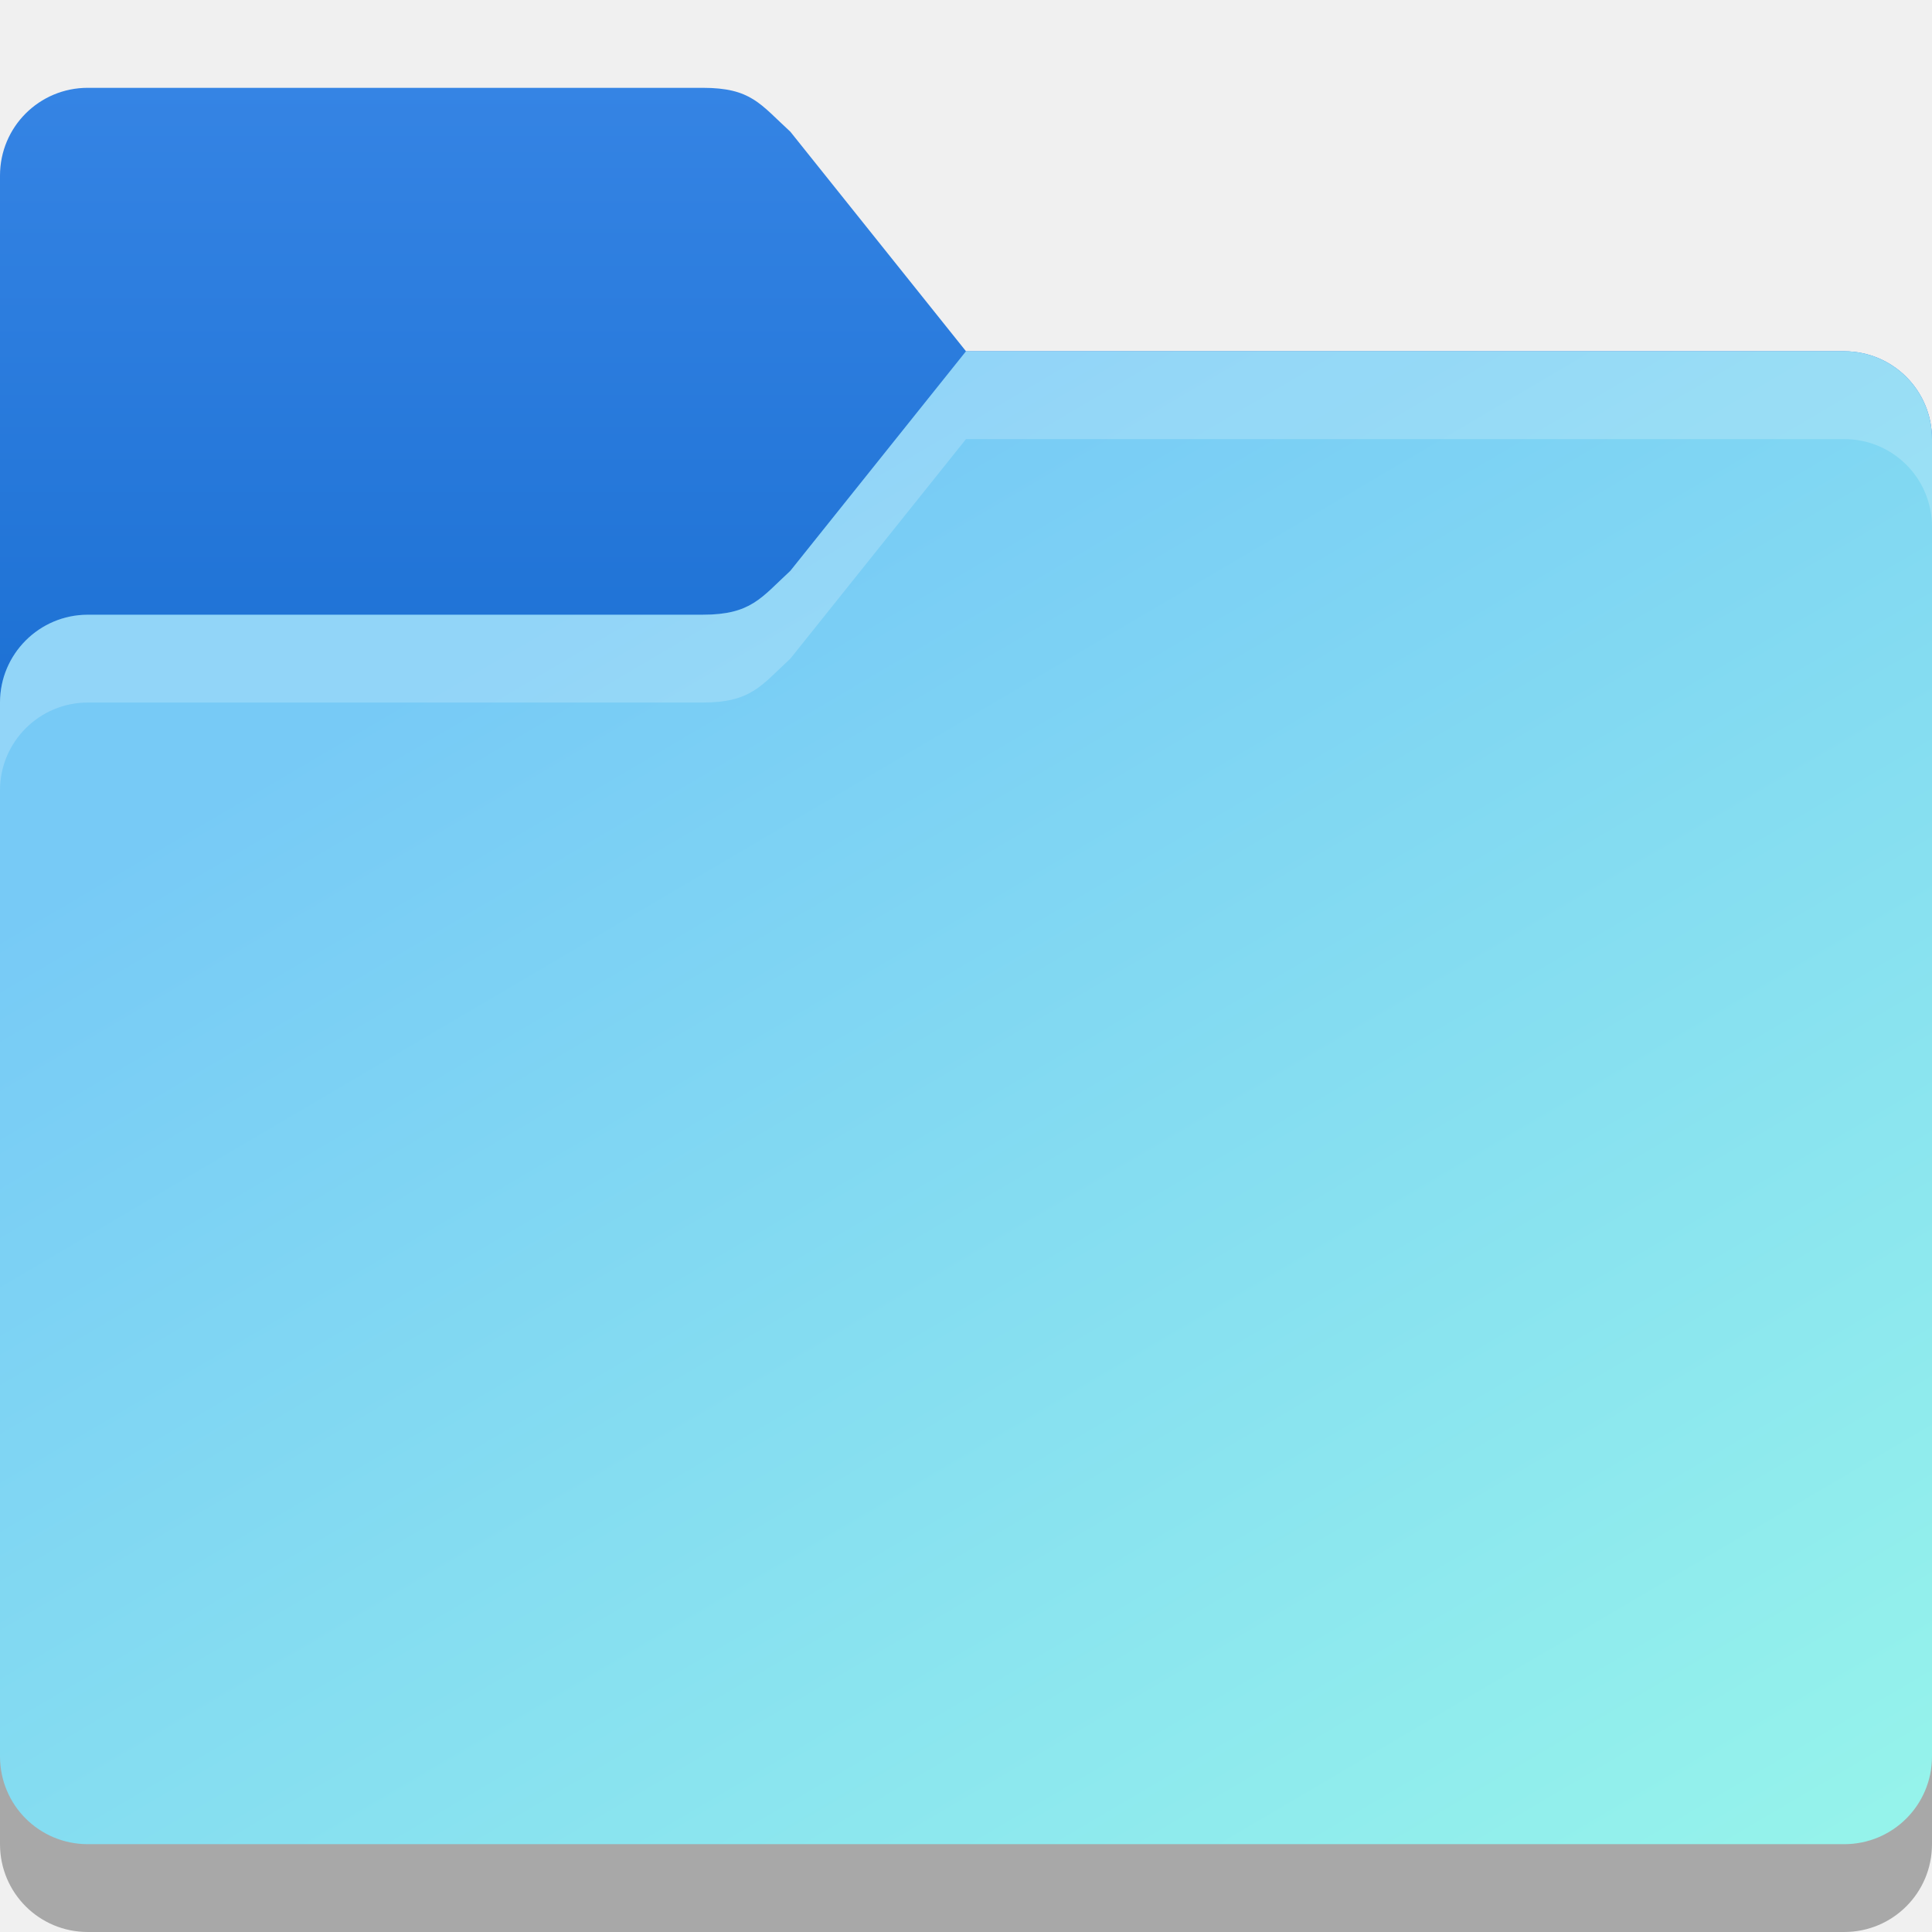
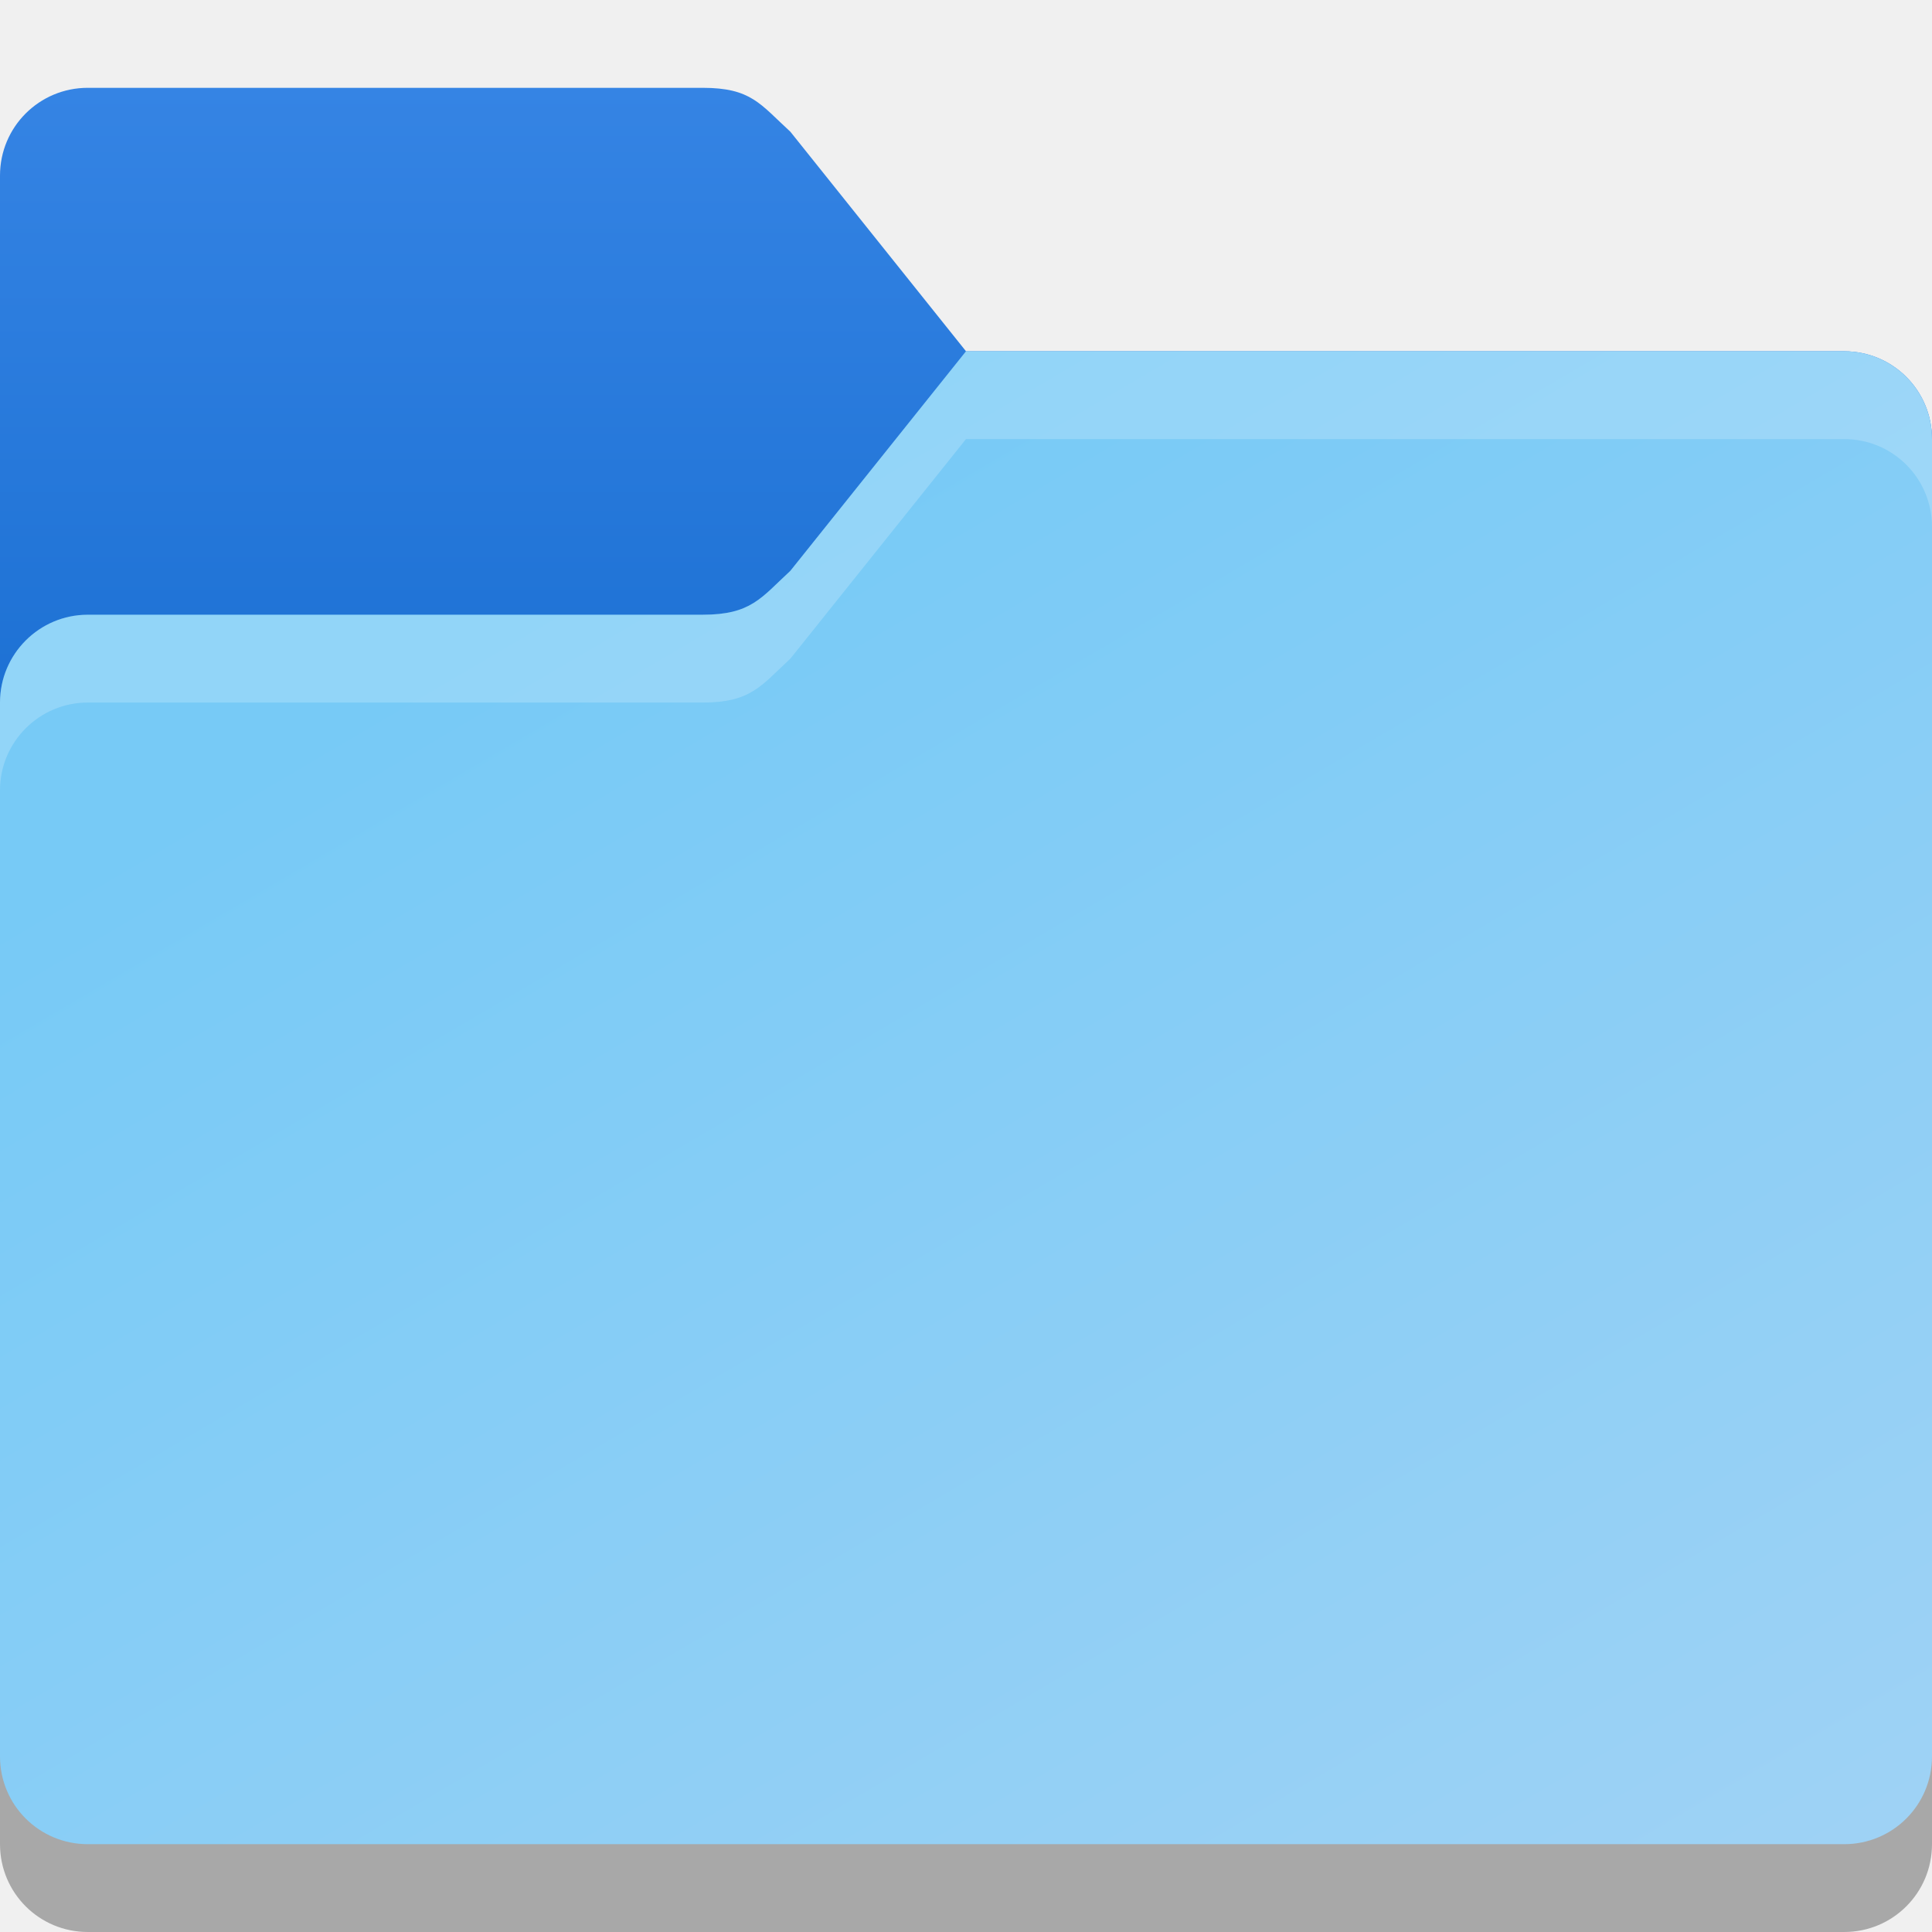
<svg xmlns="http://www.w3.org/2000/svg" xmlns:xlink="http://www.w3.org/1999/xlink" width="22" height="22" viewBox="0 0 22 22" version="1.1" id="svg5">
  <defs id="defs2">
    <linearGradient id="linearGradient3155">
      <stop style="stop-color:#3584e4;stop-opacity:1;" offset="0" id="stop3151" />
      <stop style="stop-color:#1d71d4;stop-opacity:1;" offset="1" id="stop3153" />
    </linearGradient>
    <linearGradient id="linearGradient3147">
-       <stop style="stop-color:#95f3eb;stop-opacity:1;" offset="0" id="stop3143" />
+       <stop style="stop-color:#9ed2f5;stop-opacity:1;" offset="0" id="stop3143" />
      <stop style="stop-color:#77caf6;stop-opacity:1;" offset="1" id="stop3145" />
    </linearGradient>
    <linearGradient xlink:href="#linearGradient3147" id="linearGradient3149" x1="76" y1="81" x2="36" y2="13" gradientUnits="userSpaceOnUse" gradientTransform="matrix(0.25,0,0,0.25,2,0.75)" />
    <linearGradient xlink:href="#linearGradient3155" id="linearGradient3157" x1="22" y1="7" x2="22" y2="35" gradientUnits="userSpaceOnUse" gradientTransform="matrix(0.25,0,0,0.25,-1,-0.75)" />
  </defs>
  <path d="M 1,2 C 0.446,2 0,2.446 0,3 v 18 c 0,0.554 0.446,1 1,1 h 20 c 0.554,0 1,-0.446 1,-1 V 6 C 22,5.446 21.554,5 21,5 H 11 L 9,2.5 C 8.66,2.17 8.554,2 8,2 Z" style="opacity:0.3;fill:#000000;stroke-width:0.5" id="path1016" />
  <path id="rect184" style="fill:url(#linearGradient3157);fill-opacity:1;stroke-width:0.5" d="M 1,1 C 0.446,1 0,1.446 0,2 v 16 c 0,0.554 0.446,1 1,1 h 20 c 0.554,0 1,-0.446 1,-1 V 5 C 22,4.446 21.554,4 21,4 H 11 L 9,1.5 C 8.656,1.185 8.554,1 8,1 Z" />
  <path id="rect1043" style="fill:url(#linearGradient3149);fill-opacity:1;stroke-width:0.5" d="M 11,4 9,6.5 C 8.667,6.807 8.554,7 8,7 H 1 C 0.448,7 0,7.448 0,8 v 12 c 0,0.554 0.446,1 1,1 h 20 c 0.554,0 1,-0.446 1,-1 V 5 C 22,4.446 21.554,4 21,4 Z" />
  <path id="path3081" style="opacity:0.2;fill:#ffffff;stroke-width:0.5" d="M 11,4 9,6.5 C 8.667,6.807 8.554,7 8,7 H 1 C 0.448,7 0,7.448 0,8 V 9 C 0,8.448 0.448,8 1,8 H 8 C 8.554,8 8.667,7.807 9,7.5 L 11,5 h 10 c 0.554,0 1,0.446 1,1 V 5 C 22,4.446 21.554,4 21,4 Z" />
</svg>
